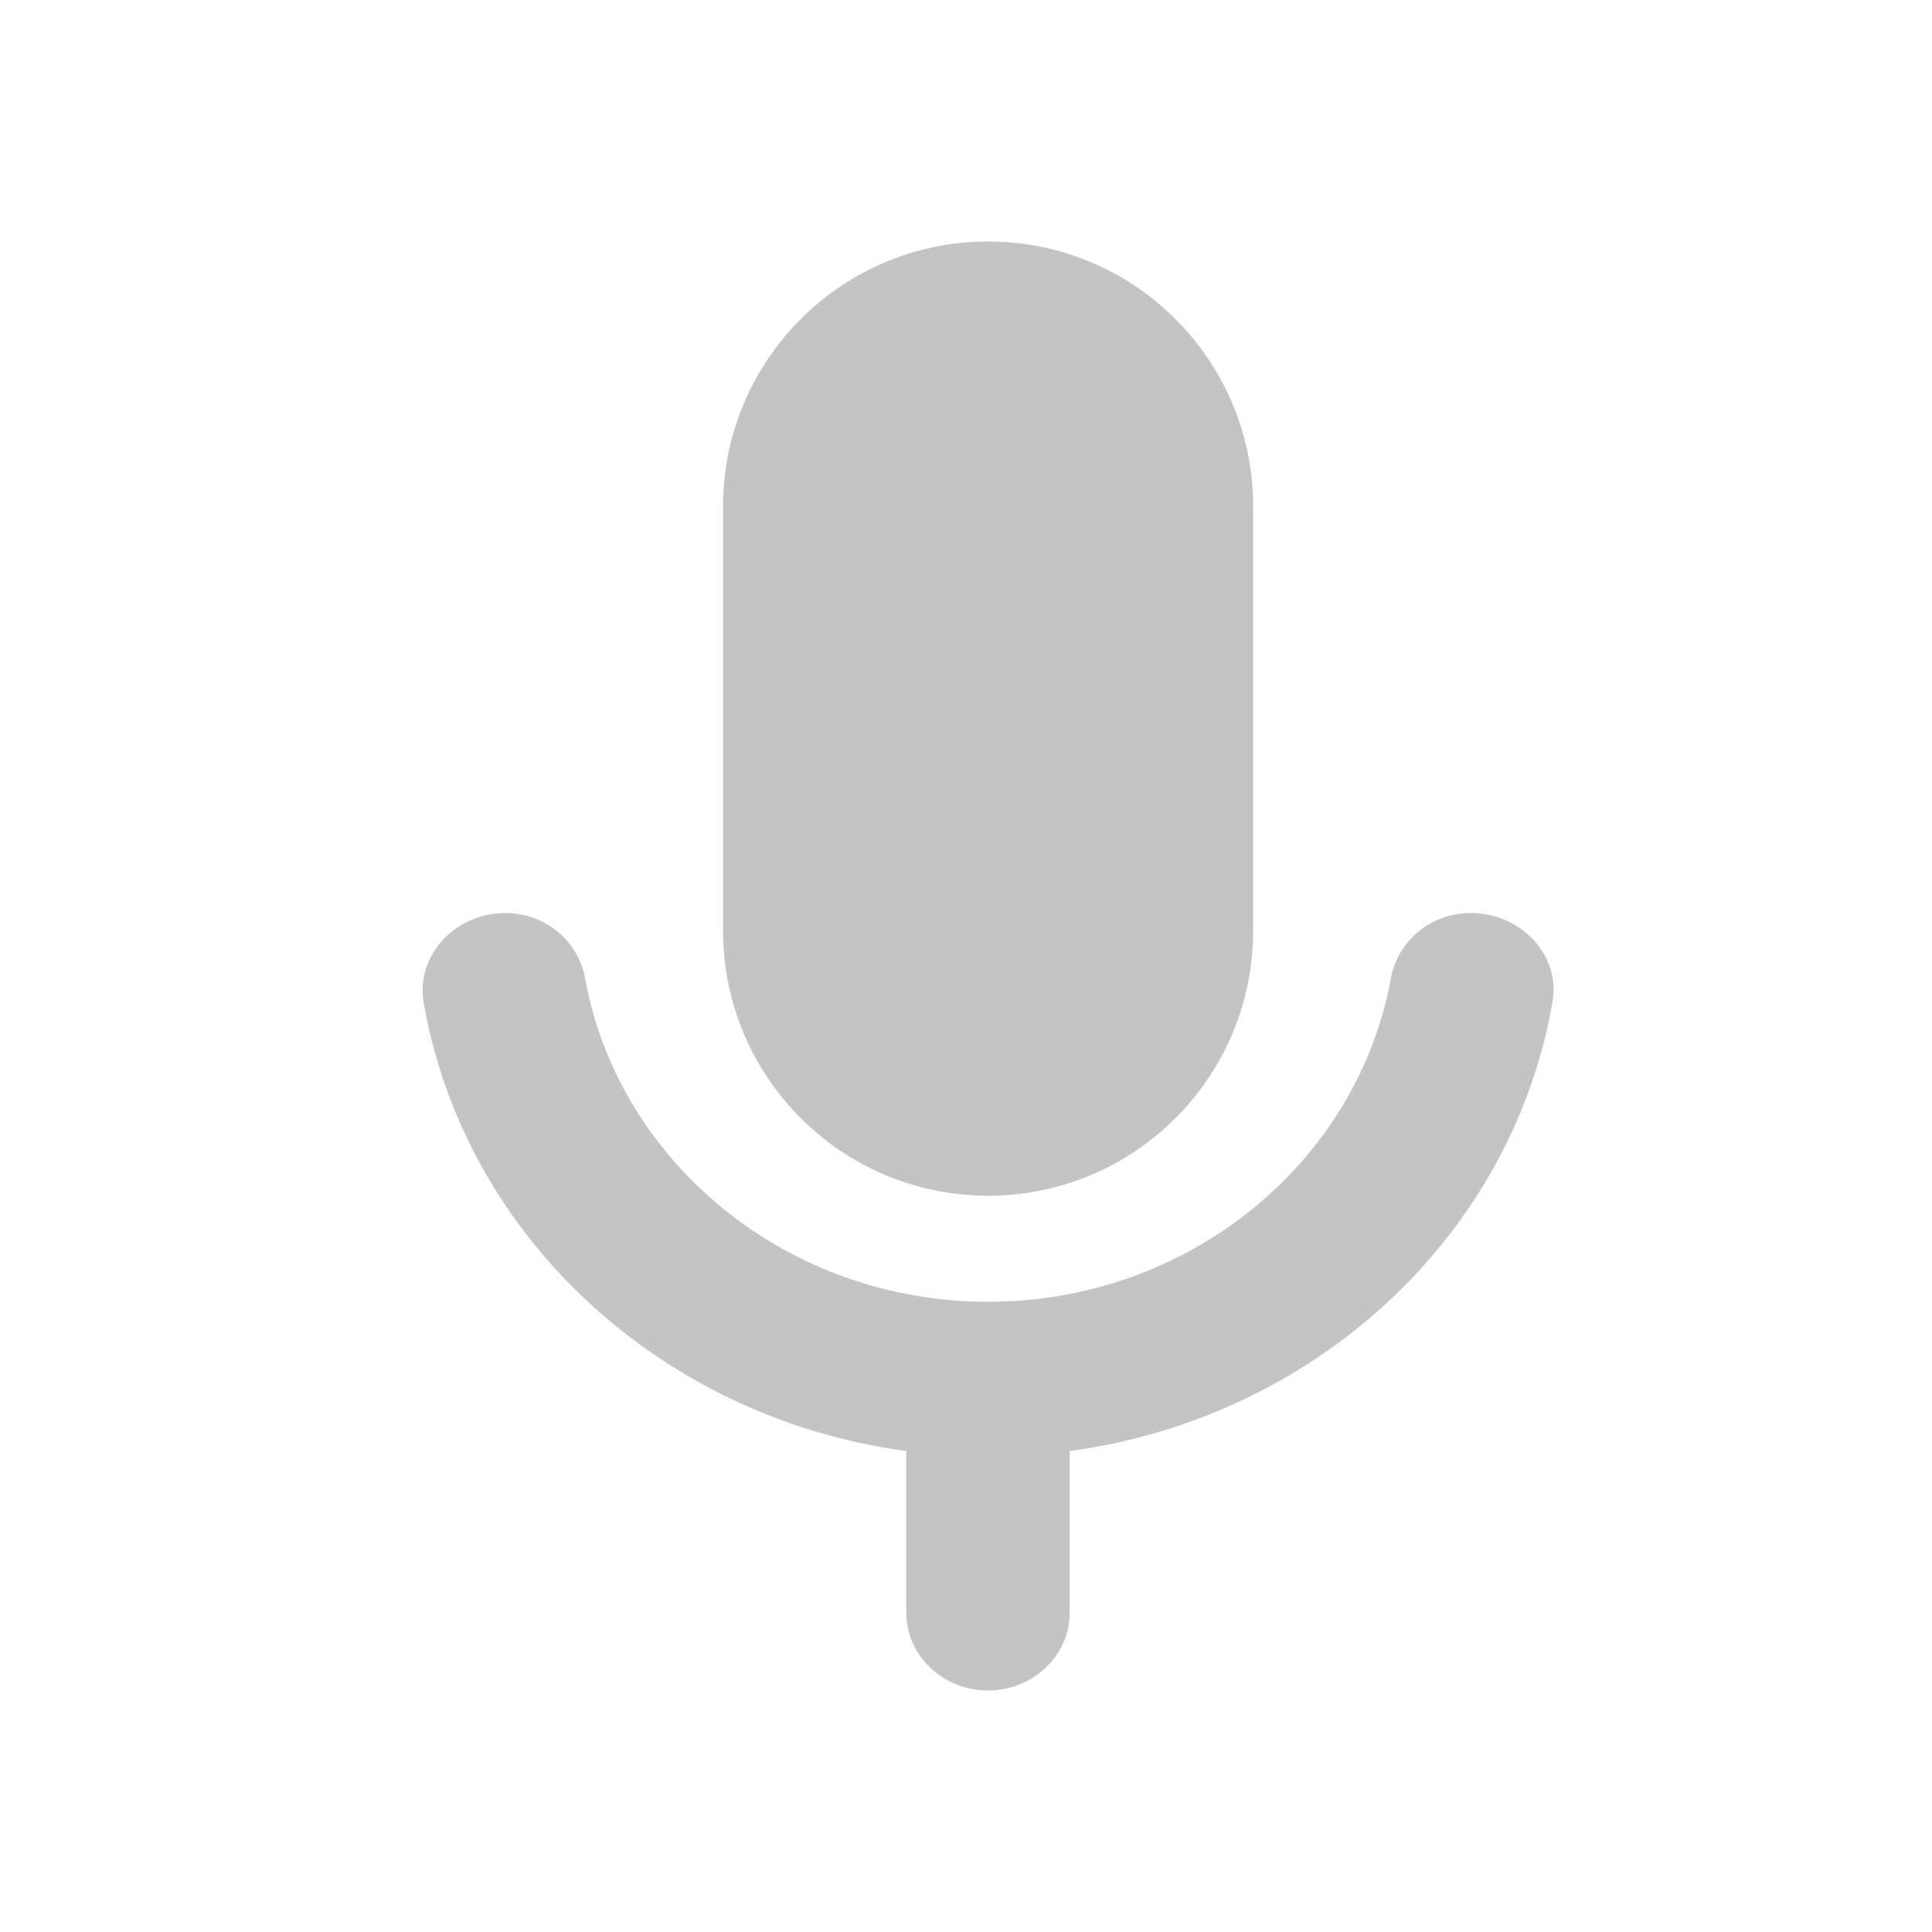
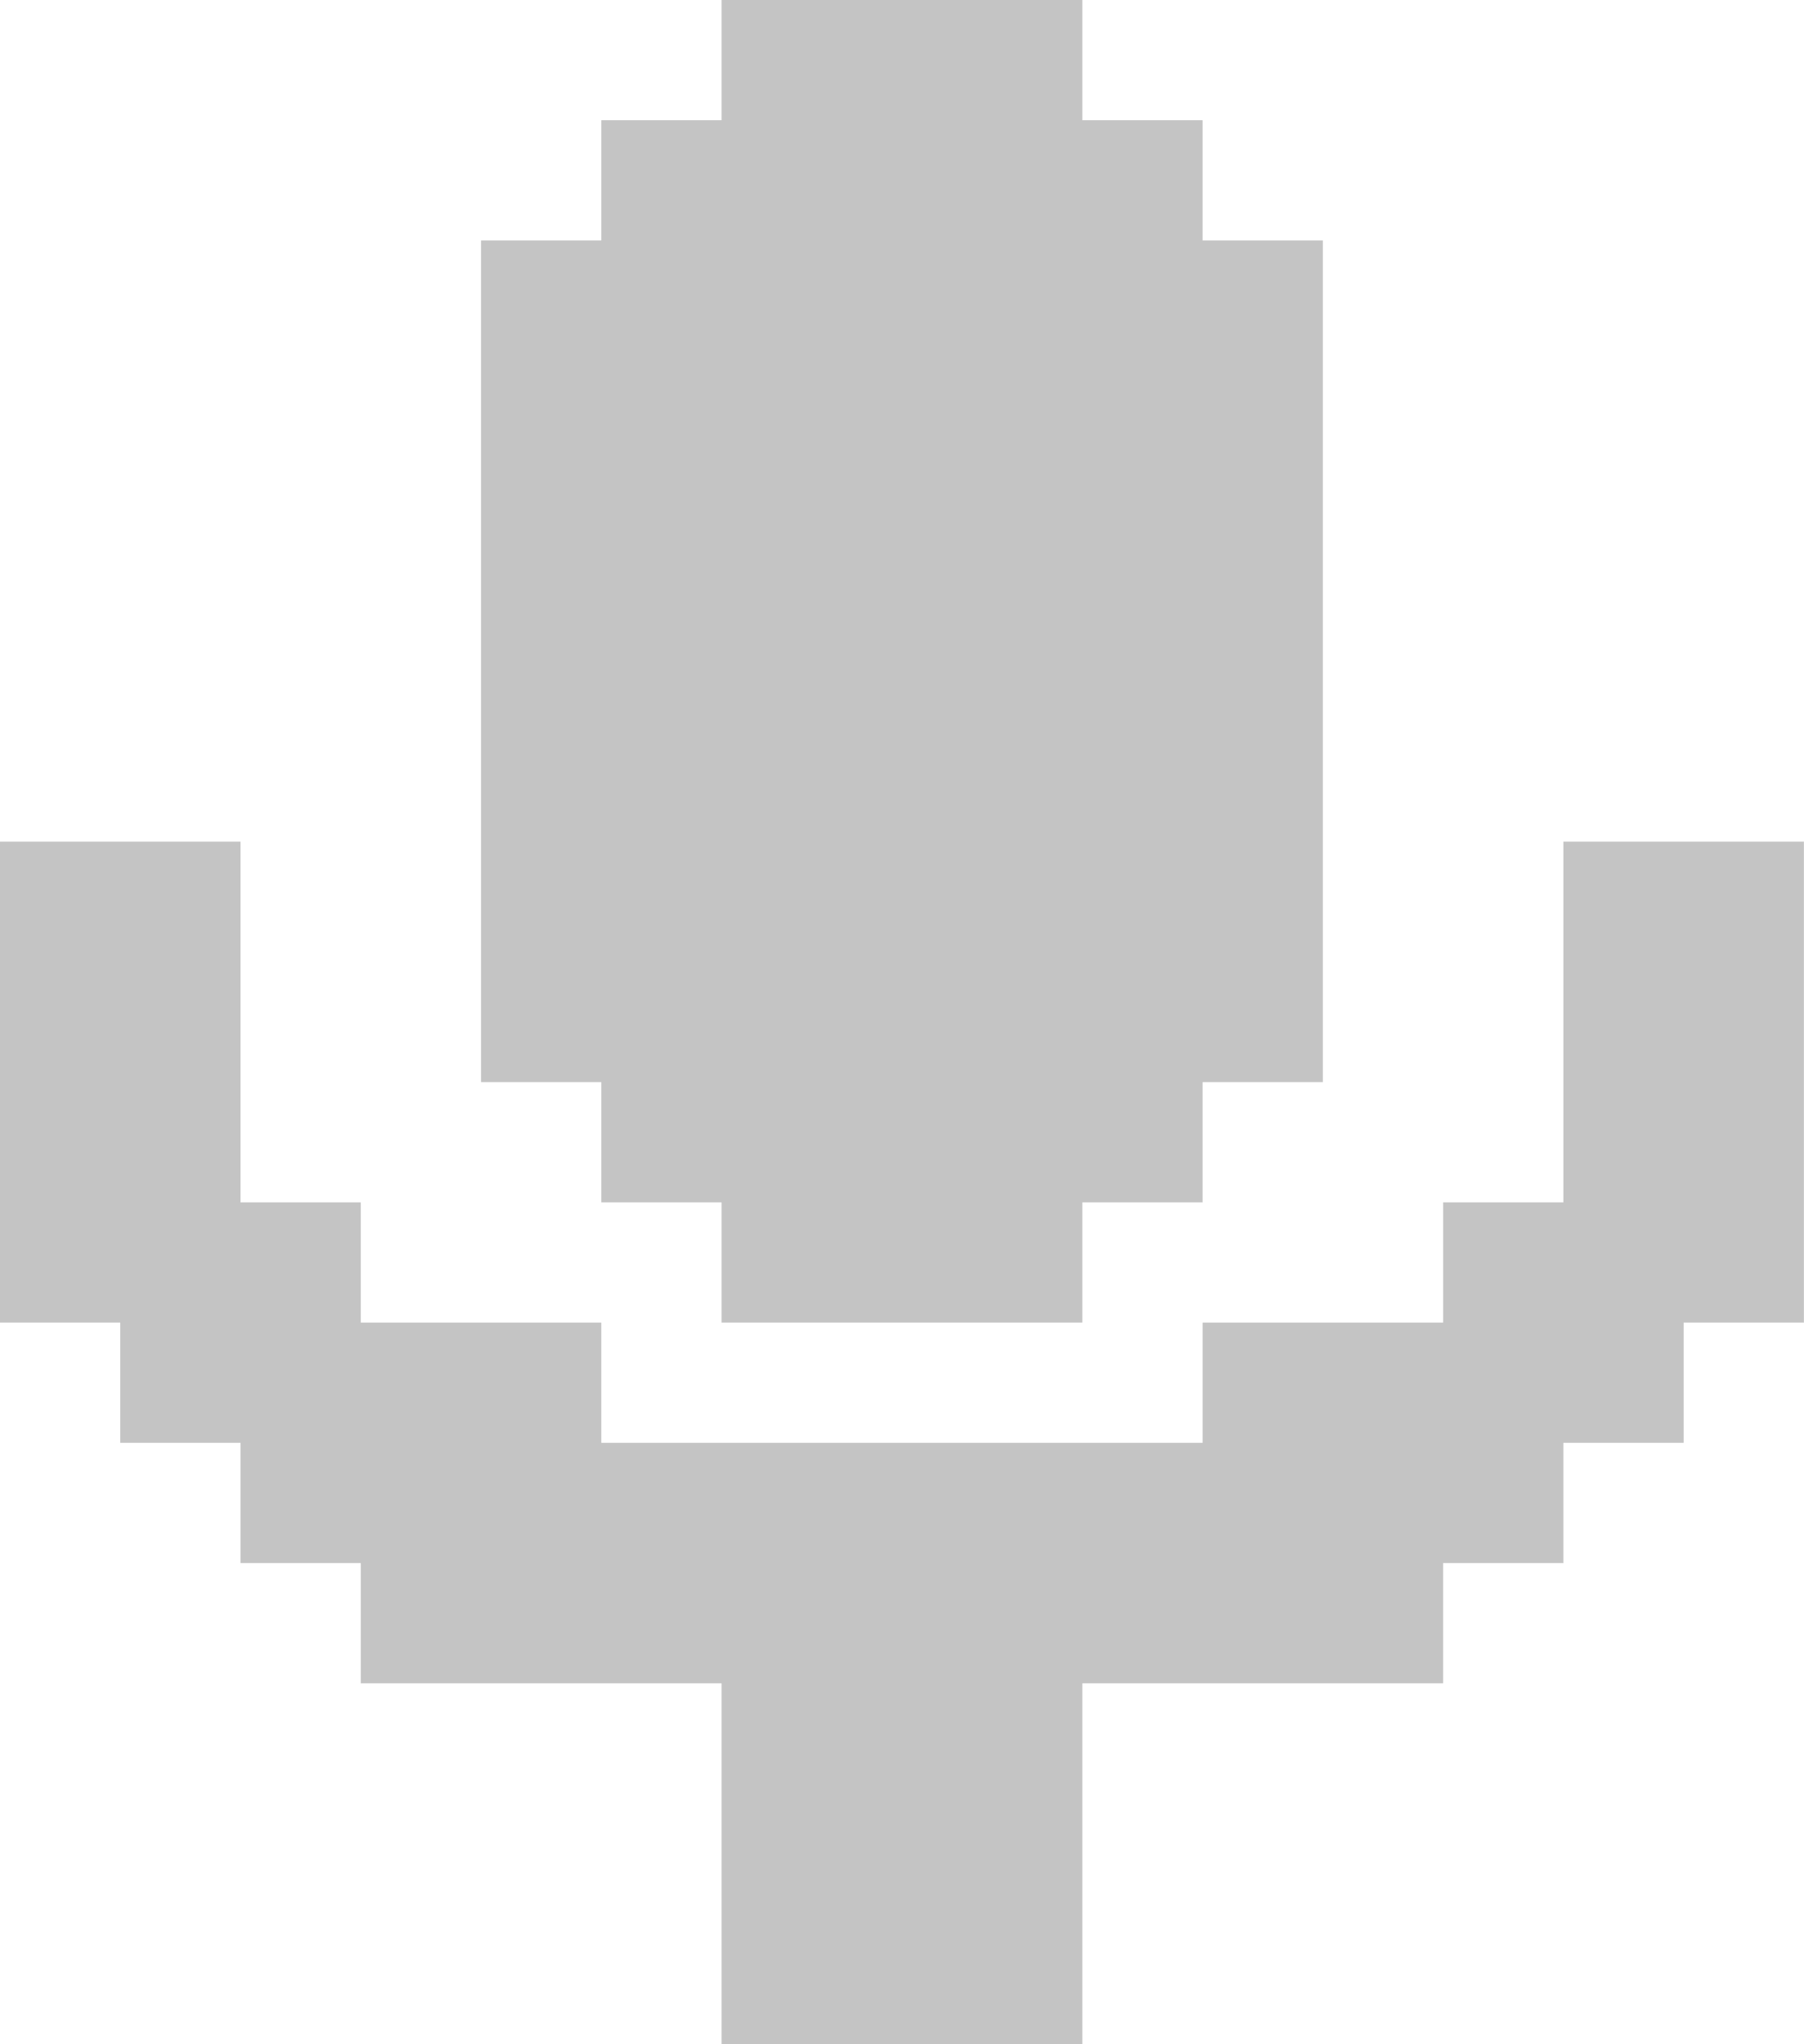
- <svg xmlns="http://www.w3.org/2000/svg" width="24" height="24" viewBox="0 0 24 24" fill="none">
-   <path d="M18.271 11.342C17.773 11.342 17.358 11.69 17.276 12.163C16.86 14.432 14.78 16.171 12.273 16.171C9.767 16.171 7.686 14.432 7.27 12.163C7.189 11.69 6.773 11.342 6.276 11.342C5.657 11.342 5.17 11.863 5.261 12.443C5.758 15.34 8.194 17.61 11.258 18.026V20.035C11.258 20.566 11.715 21 12.273 21C12.832 21 13.288 20.566 13.288 20.035V18.026C16.353 17.61 18.788 15.34 19.286 12.443C19.387 11.863 18.89 11.342 18.271 11.342Z" fill="#C4C4C4" />
-   <rect x="8.982" y="3" width="6.585" height="11.854" rx="3.293" fill="#C4C4C4" />
+ <svg xmlns="http://www.w3.org/2000/svg" width="15" height="17" viewBox="0 0 15 17" fill="none">
+   <path fill-rule="evenodd" clip-rule="evenodd" d="M8 0H7H6V1H5V2H4V3V4V5V6V7V8V9H5V10H6V11H7H8H9V10H10V9H11V8V7V6V5V4V3V2H10V1H9V0H8ZM6 12H7H8H9H10V11H11H12V10H13V9V8V7H14H15V8V9V10V11H14V12H13V13H12V14H11H10H9V15V16V17H8H7H6V16V15V14H5H4H3V13H2V12H1V11H0V10V9V8V7H1H2V8V9V10H3V11H4H5V12H6Z" fill="#C4C4C4" />
</svg>
